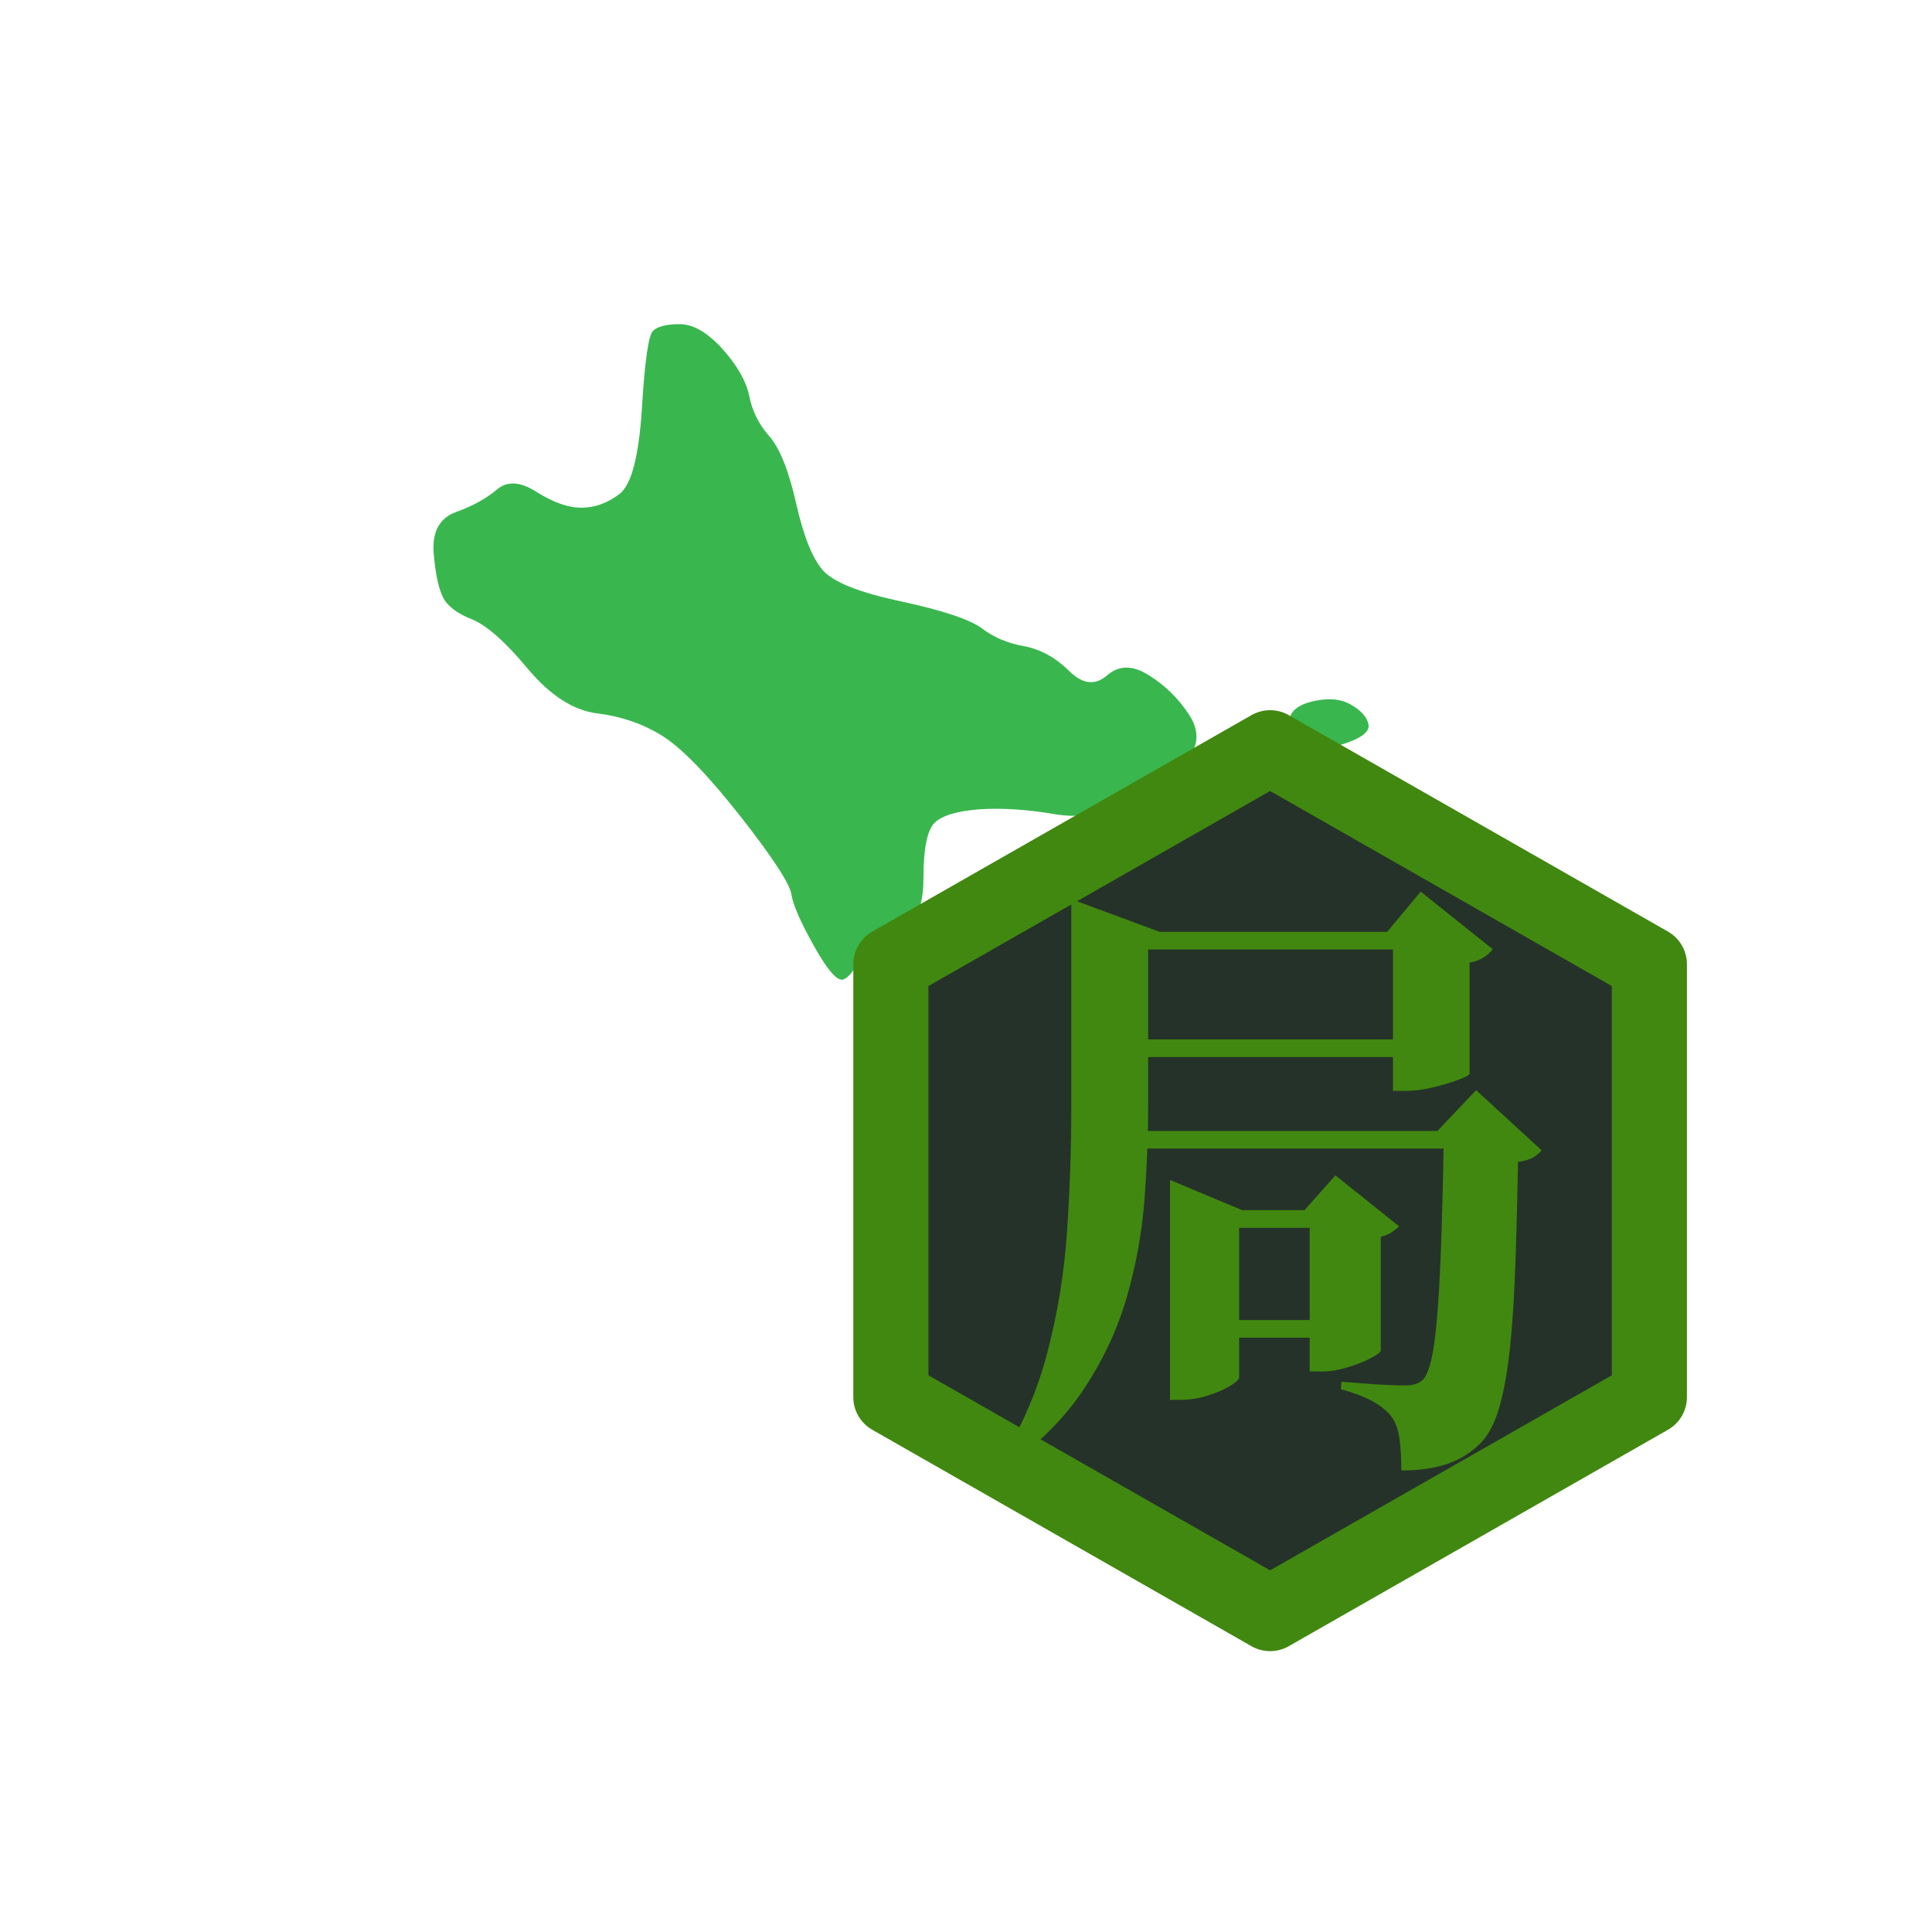
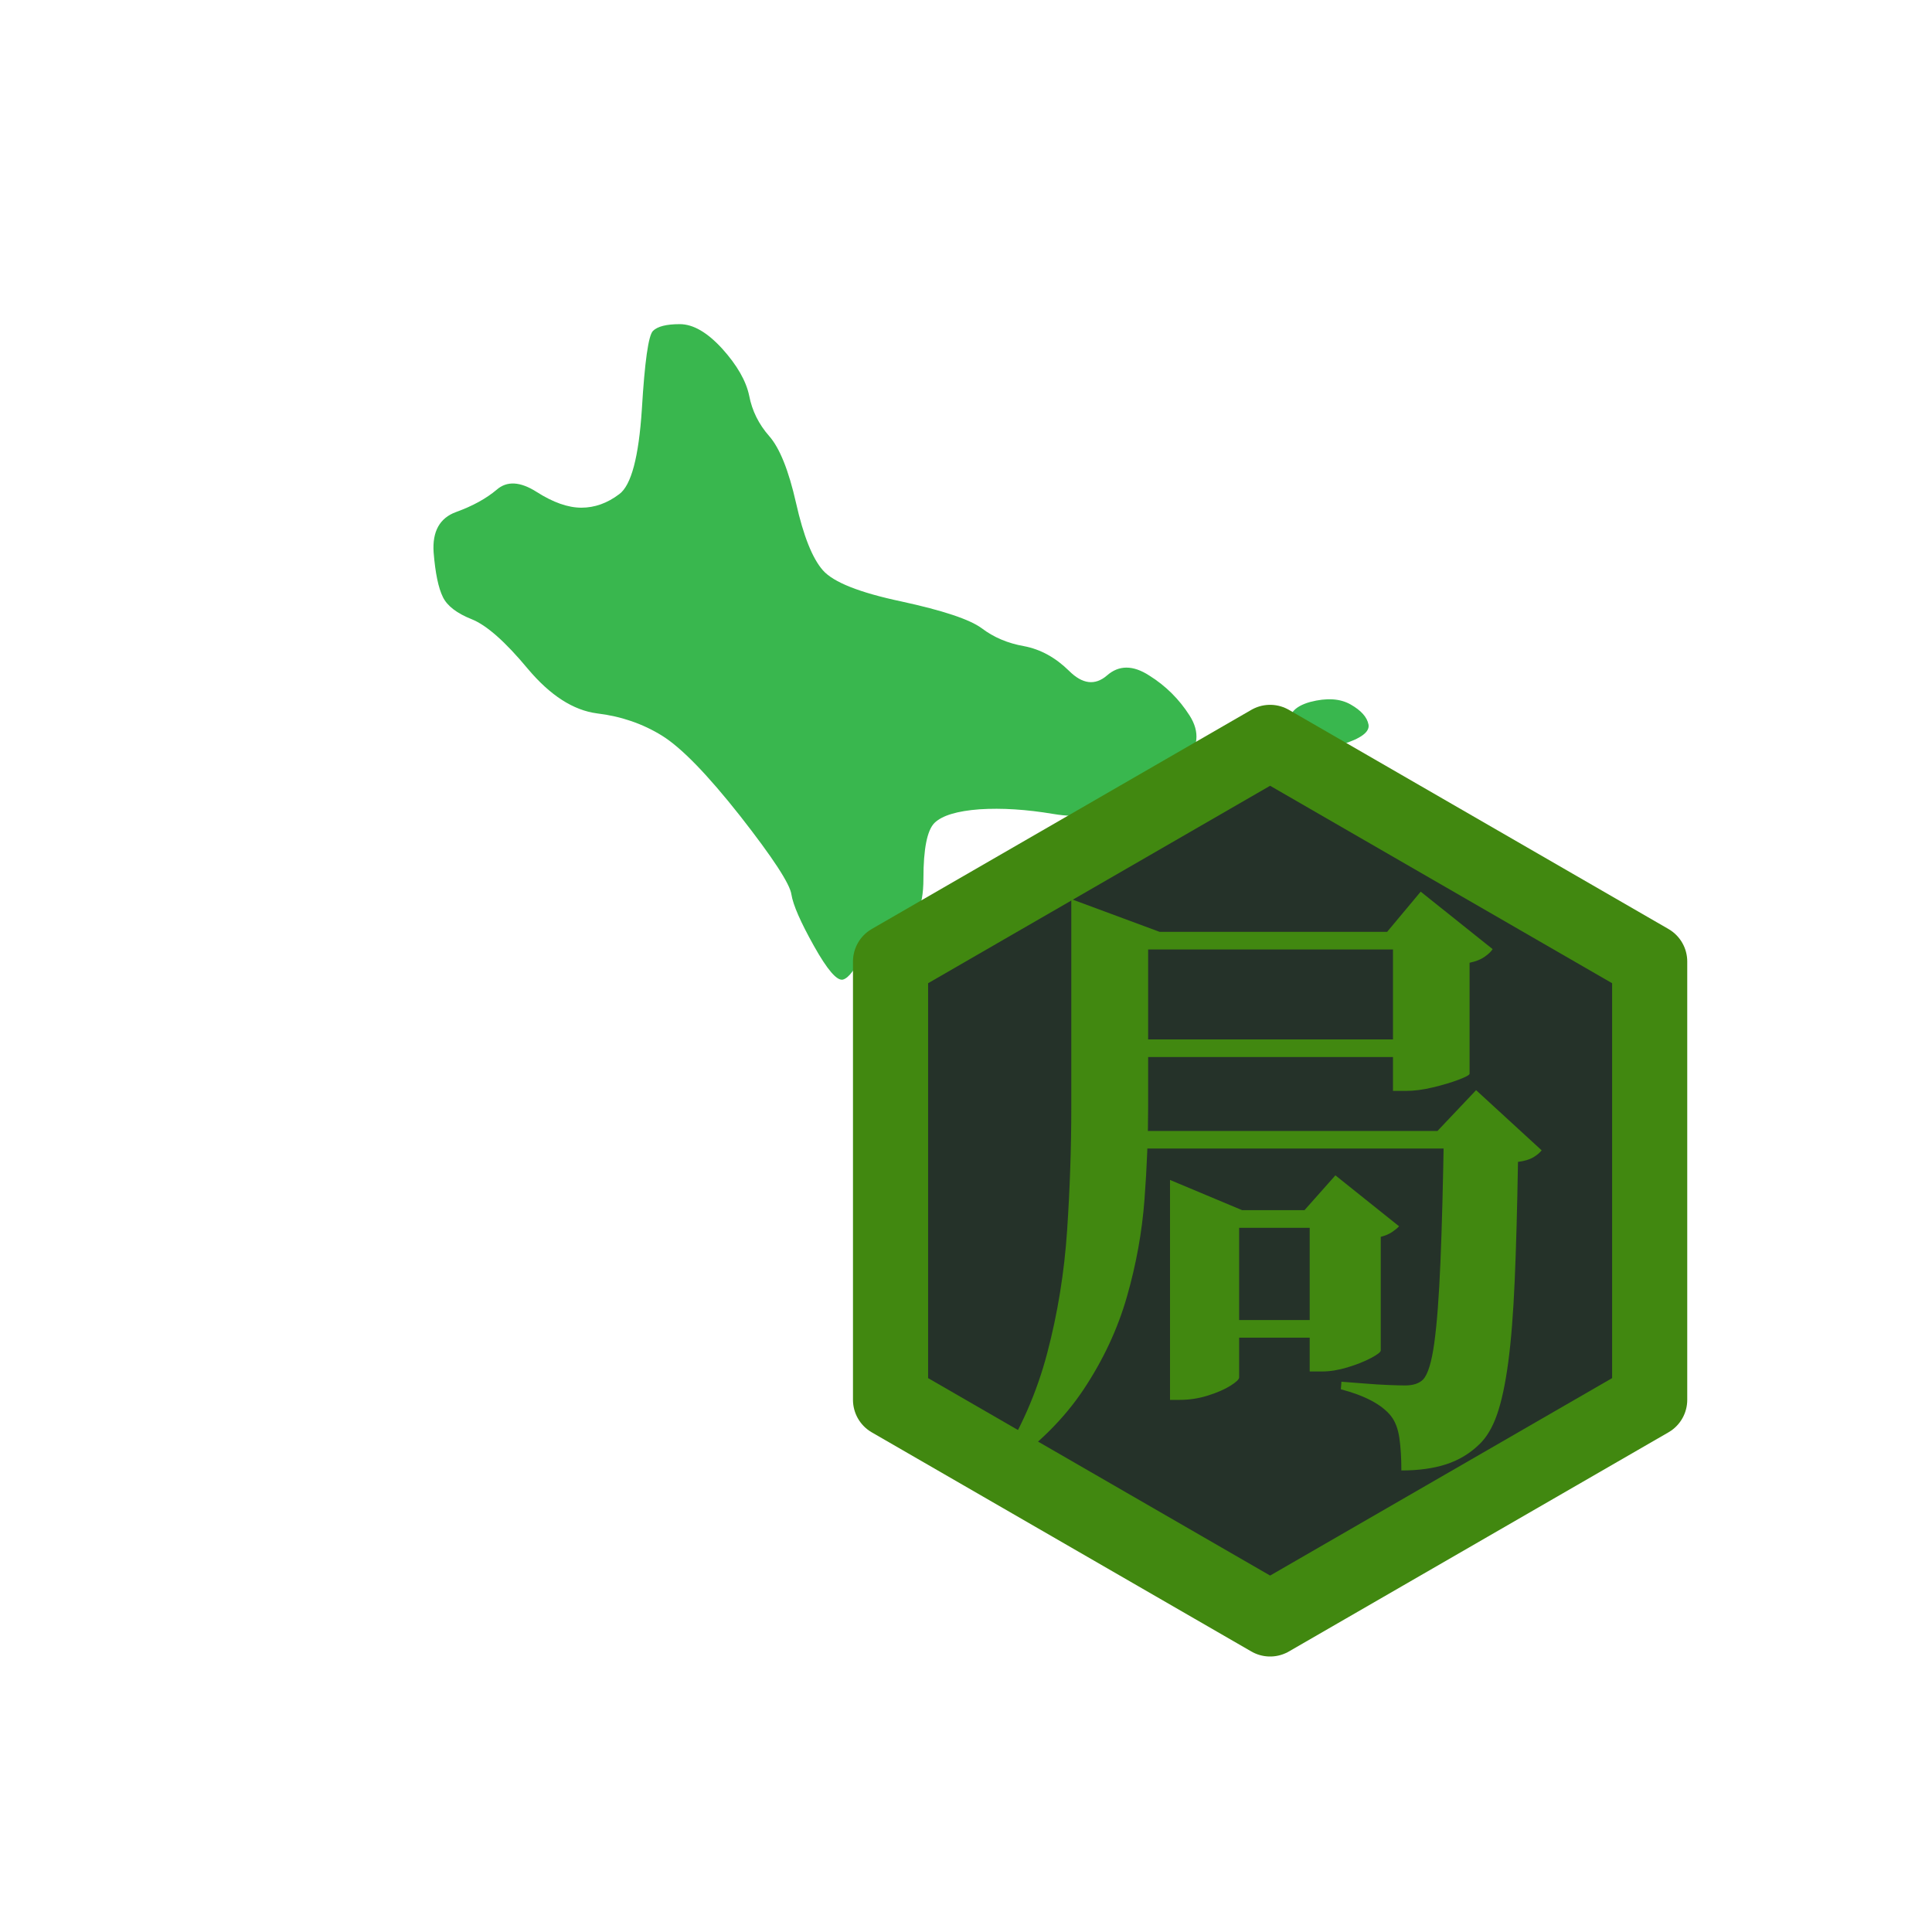
<svg xmlns="http://www.w3.org/2000/svg" viewBox="0 0 54 54">
  <path fill="#39b74e" fill-rule="evenodd" d="M29.31 40.12Q29.06 40.31 29.31 40.69Q29.56 41.06 30.00 41.06Q30.44 41.06 30.69 40.88Q30.94 40.69 30.69 40.31Q30.44 39.94 30.00 39.94Q29.56 39.94 29.31 40.12ZM37.31 38.12Q37.06 38.31 37.31 38.69Q37.56 39.06 38.00 39.06Q38.44 39.06 38.69 38.88Q38.94 38.69 38.69 38.31Q38.44 37.94 38.00 37.94Q37.56 37.94 37.31 38.12ZM33.75 38.19Q33.44 37.94 33.19 38.25Q32.94 38.56 33.25 38.81Q33.56 39.06 33.81 38.75Q34.06 38.44 33.75 38.19ZM32.75 36.19Q32.44 35.94 32.19 36.25Q31.94 36.56 32.25 36.81Q32.56 37.06 32.81 36.75Q33.06 36.44 32.75 36.19ZM26.50 33.19Q26.19 33.19 26.06 34.81Q25.94 36.44 26.31 36.69Q26.69 36.94 26.88 36.69Q27.06 36.44 27.06 35.00Q27.06 33.56 26.94 33.38Q26.81 33.19 26.50 33.19ZM33.50 31.06Q33.31 31.06 33.12 31.50Q32.94 31.94 33.00 32.25Q33.06 32.56 33.56 33.06Q34.06 33.56 34.06 34.12Q34.06 34.69 34.50 34.94Q34.94 35.19 35.00 35.94Q35.06 36.69 35.38 36.81Q35.69 36.94 35.88 36.69Q36.06 36.44 36.06 36.00Q36.06 35.56 35.56 35.19Q35.06 34.81 35.06 34.06Q35.06 33.31 35.31 33.12Q35.56 32.94 36.50 32.94Q37.44 32.94 37.88 33.44Q38.31 33.94 38.50 33.94Q38.69 33.94 38.88 33.31Q39.06 32.69 38.62 32.31Q38.19 31.94 36.31 32.00Q34.44 32.06 34.06 31.56Q33.69 31.06 33.50 31.06ZM40.56 30.25Q40.19 30.19 40.12 30.94Q40.06 31.69 40.50 32.00Q40.94 32.31 41.06 32.62Q41.19 32.94 41.50 32.94Q41.81 32.94 41.94 32.69Q42.06 32.44 41.56 32.06Q41.06 31.69 41.00 31.00Q40.94 30.31 40.56 30.25ZM26.69 30.31Q26.31 30.06 26.12 30.31Q25.94 30.56 25.94 31.00Q25.94 31.44 26.06 31.62Q26.19 31.81 26.50 31.81Q26.81 31.81 26.94 31.19Q27.06 30.56 26.69 30.31ZM31.69 29.31Q31.31 29.06 31.12 29.31Q30.94 29.56 30.94 30.50Q30.94 31.44 31.31 31.69Q31.69 31.94 31.88 31.50Q32.06 31.06 32.06 30.31Q32.06 29.56 31.69 29.31ZM37.75 28.19Q37.44 27.94 37.19 28.25Q36.94 28.56 37.25 28.81Q37.56 29.06 37.81 28.75Q38.06 28.44 37.75 28.19ZM40.69 27.31Q40.31 27.06 40.12 27.31Q39.94 27.56 39.94 28.00Q39.94 28.44 40.06 28.62Q40.19 28.81 40.50 28.81Q40.81 28.81 40.94 28.19Q41.06 27.56 40.69 27.31ZM43.75 27.19Q43.44 26.94 43.19 27.25Q42.94 27.56 43.25 27.81Q43.56 28.06 43.81 27.75Q44.06 27.44 43.75 27.19ZM32.75 24.19Q32.44 23.94 32.19 24.25Q31.94 24.56 32.25 24.81Q32.56 25.06 32.81 24.75Q33.06 24.44 32.75 24.19ZM34.75 23.19Q34.44 22.94 34.19 23.25Q33.94 23.56 34.25 23.81Q34.56 24.06 34.81 23.75Q35.06 23.44 34.75 23.19ZM36.62 19.62Q35.94 19.81 36.06 20.31Q36.19 20.81 36.44 20.94Q36.69 21.06 37.50 20.81Q38.31 20.56 38.25 20.25Q38.19 19.94 37.75 19.69Q37.31 19.44 36.62 19.62ZM19.00 9.06Q18.44 9.06 18.25 9.25Q18.06 9.44 17.94 11.44Q17.81 13.44 17.31 13.81Q16.81 14.19 16.25 14.19Q15.69 14.19 15.00 13.75Q14.31 13.31 13.88 13.69Q13.44 14.06 12.75 14.31Q12.06 14.56 12.12 15.44Q12.19 16.31 12.38 16.69Q12.56 17.06 13.19 17.31Q13.81 17.56 14.75 18.69Q15.69 19.81 16.69 19.94Q17.69 20.06 18.50 20.56Q19.31 21.06 20.69 22.81Q22.06 24.56 22.12 25.00Q22.19 25.44 22.75 26.44Q23.31 27.44 23.56 27.38Q23.81 27.31 24.12 26.62Q24.44 25.94 25.12 25.88Q25.81 25.81 25.81 24.56Q25.81 23.31 26.12 23.00Q26.44 22.69 27.38 22.62Q28.31 22.56 29.44 22.75Q30.56 22.94 31.00 22.44Q31.44 21.94 32.00 21.94Q32.56 21.94 33.12 21.31Q33.69 20.69 33.25 20.00Q32.81 19.31 32.12 18.88Q31.44 18.44 30.94 18.88Q30.44 19.31 29.88 18.75Q29.31 18.19 28.62 18.06Q27.94 17.94 27.44 17.56Q26.94 17.19 25.19 16.81Q23.44 16.44 23.00 15.94Q22.56 15.44 22.25 14.06Q21.94 12.69 21.50 12.19Q21.06 11.69 20.94 11.06Q20.81 10.44 20.19 9.75Q19.56 9.06 19.00 9.06Z" />
-   <path d="M35.5 20.9L46.1 26.95V39.05L35.5 45.1 24.9 39.05V26.95Z" fill="#253229" stroke="#418810" stroke-width="2.1" stroke-linejoin="round" />
+   <path d="M35.5 20.75L46.109 26.875L46.109 39.125L35.5 45.25L24.891 39.125L24.891 26.875Z" fill="#253229" stroke="#418810" stroke-width="2.1" stroke-linejoin="round" id="aircraft-hexagon" />
  <g fill="#418810" transform="translate(27.9 41.1) scale(0.0163 -0.0175) translate(-28.430 90.570)">
    <path transform="translate(0 0)" d="M153.78 769.73V779.73V821.95L305.064 769.73H285.549V490.945Q285.549 419.485 279.252 341.89Q272.954 264.295 249.169 186.998Q225.385 109.7 175.085 39.133Q124.785 -31.435 37.645 -87.975L28.43 -81.3Q85.835 2.295 112.605 97.323Q139.375 192.35 146.578 292.58Q153.78 392.81 153.78 489.945ZM219.57 597.92H766.16V569.785H219.57ZM371.03 149.655H624.73V121.519H371.03ZM217.11 451.705H843.89V423.57H217.11ZM792.696 451.705H781.696L847.89 516.845L960.33 420.73Q955.33 414.73 945.83 409.5Q936.33 404.27 919.735 402.27Q917.735 290.915 914.1 212.59Q910.465 134.265 903.032 82.388Q895.6 30.51 883.87 -1.002Q872.14 -32.515 852.95 -49.245Q829.03 -70.84 796.542 -80.705Q764.055 -90.57 719.755 -90.57Q719.755 -60.675 716.323 -38.633Q712.89 -16.59 701.89 -3.535Q690.025 10.249 668.31 20.939Q646.595 31.629 616 39.089L617 51.169Q634.675 50.034 656.323 48.332Q677.97 46.629 697.415 45.927Q716.86 45.224 726.13 45.224Q746.805 45.224 756.94 54.629Q769.346 66.899 776.183 112.857Q783.02 158.815 786.79 242.8Q790.561 326.785 792.696 451.705ZM323.055 325.22V373.44L446.579 325.22H640.49V296.95H441.579V58.06Q441.579 53.465 426.564 44.707Q411.549 35.95 387.912 29.057Q364.275 22.165 339.57 22.165H323.055ZM562.561 325.22H553.696L606.645 380.764L715.815 299.435Q711.815 295.3 704.045 290.367Q696.275 285.435 684.41 282.57V101.115Q684.41 97.249 667.462 88.925Q650.515 80.6 627.31 74.072Q604.105 67.545 584.13 67.545H562.561ZM219.57 769.73H766.16V741.595H219.57ZM705.371 769.73H695.371L752.915 833.87L876.275 742.08Q872.14 736.08 862.302 729.715Q852.465 723.35 836.735 720.35V543.165Q836.735 540.165 818.057 533.57Q799.38 526.975 774.013 521.312Q748.645 515.65 727.67 515.65H705.371Z" />
  </g>
</svg>
